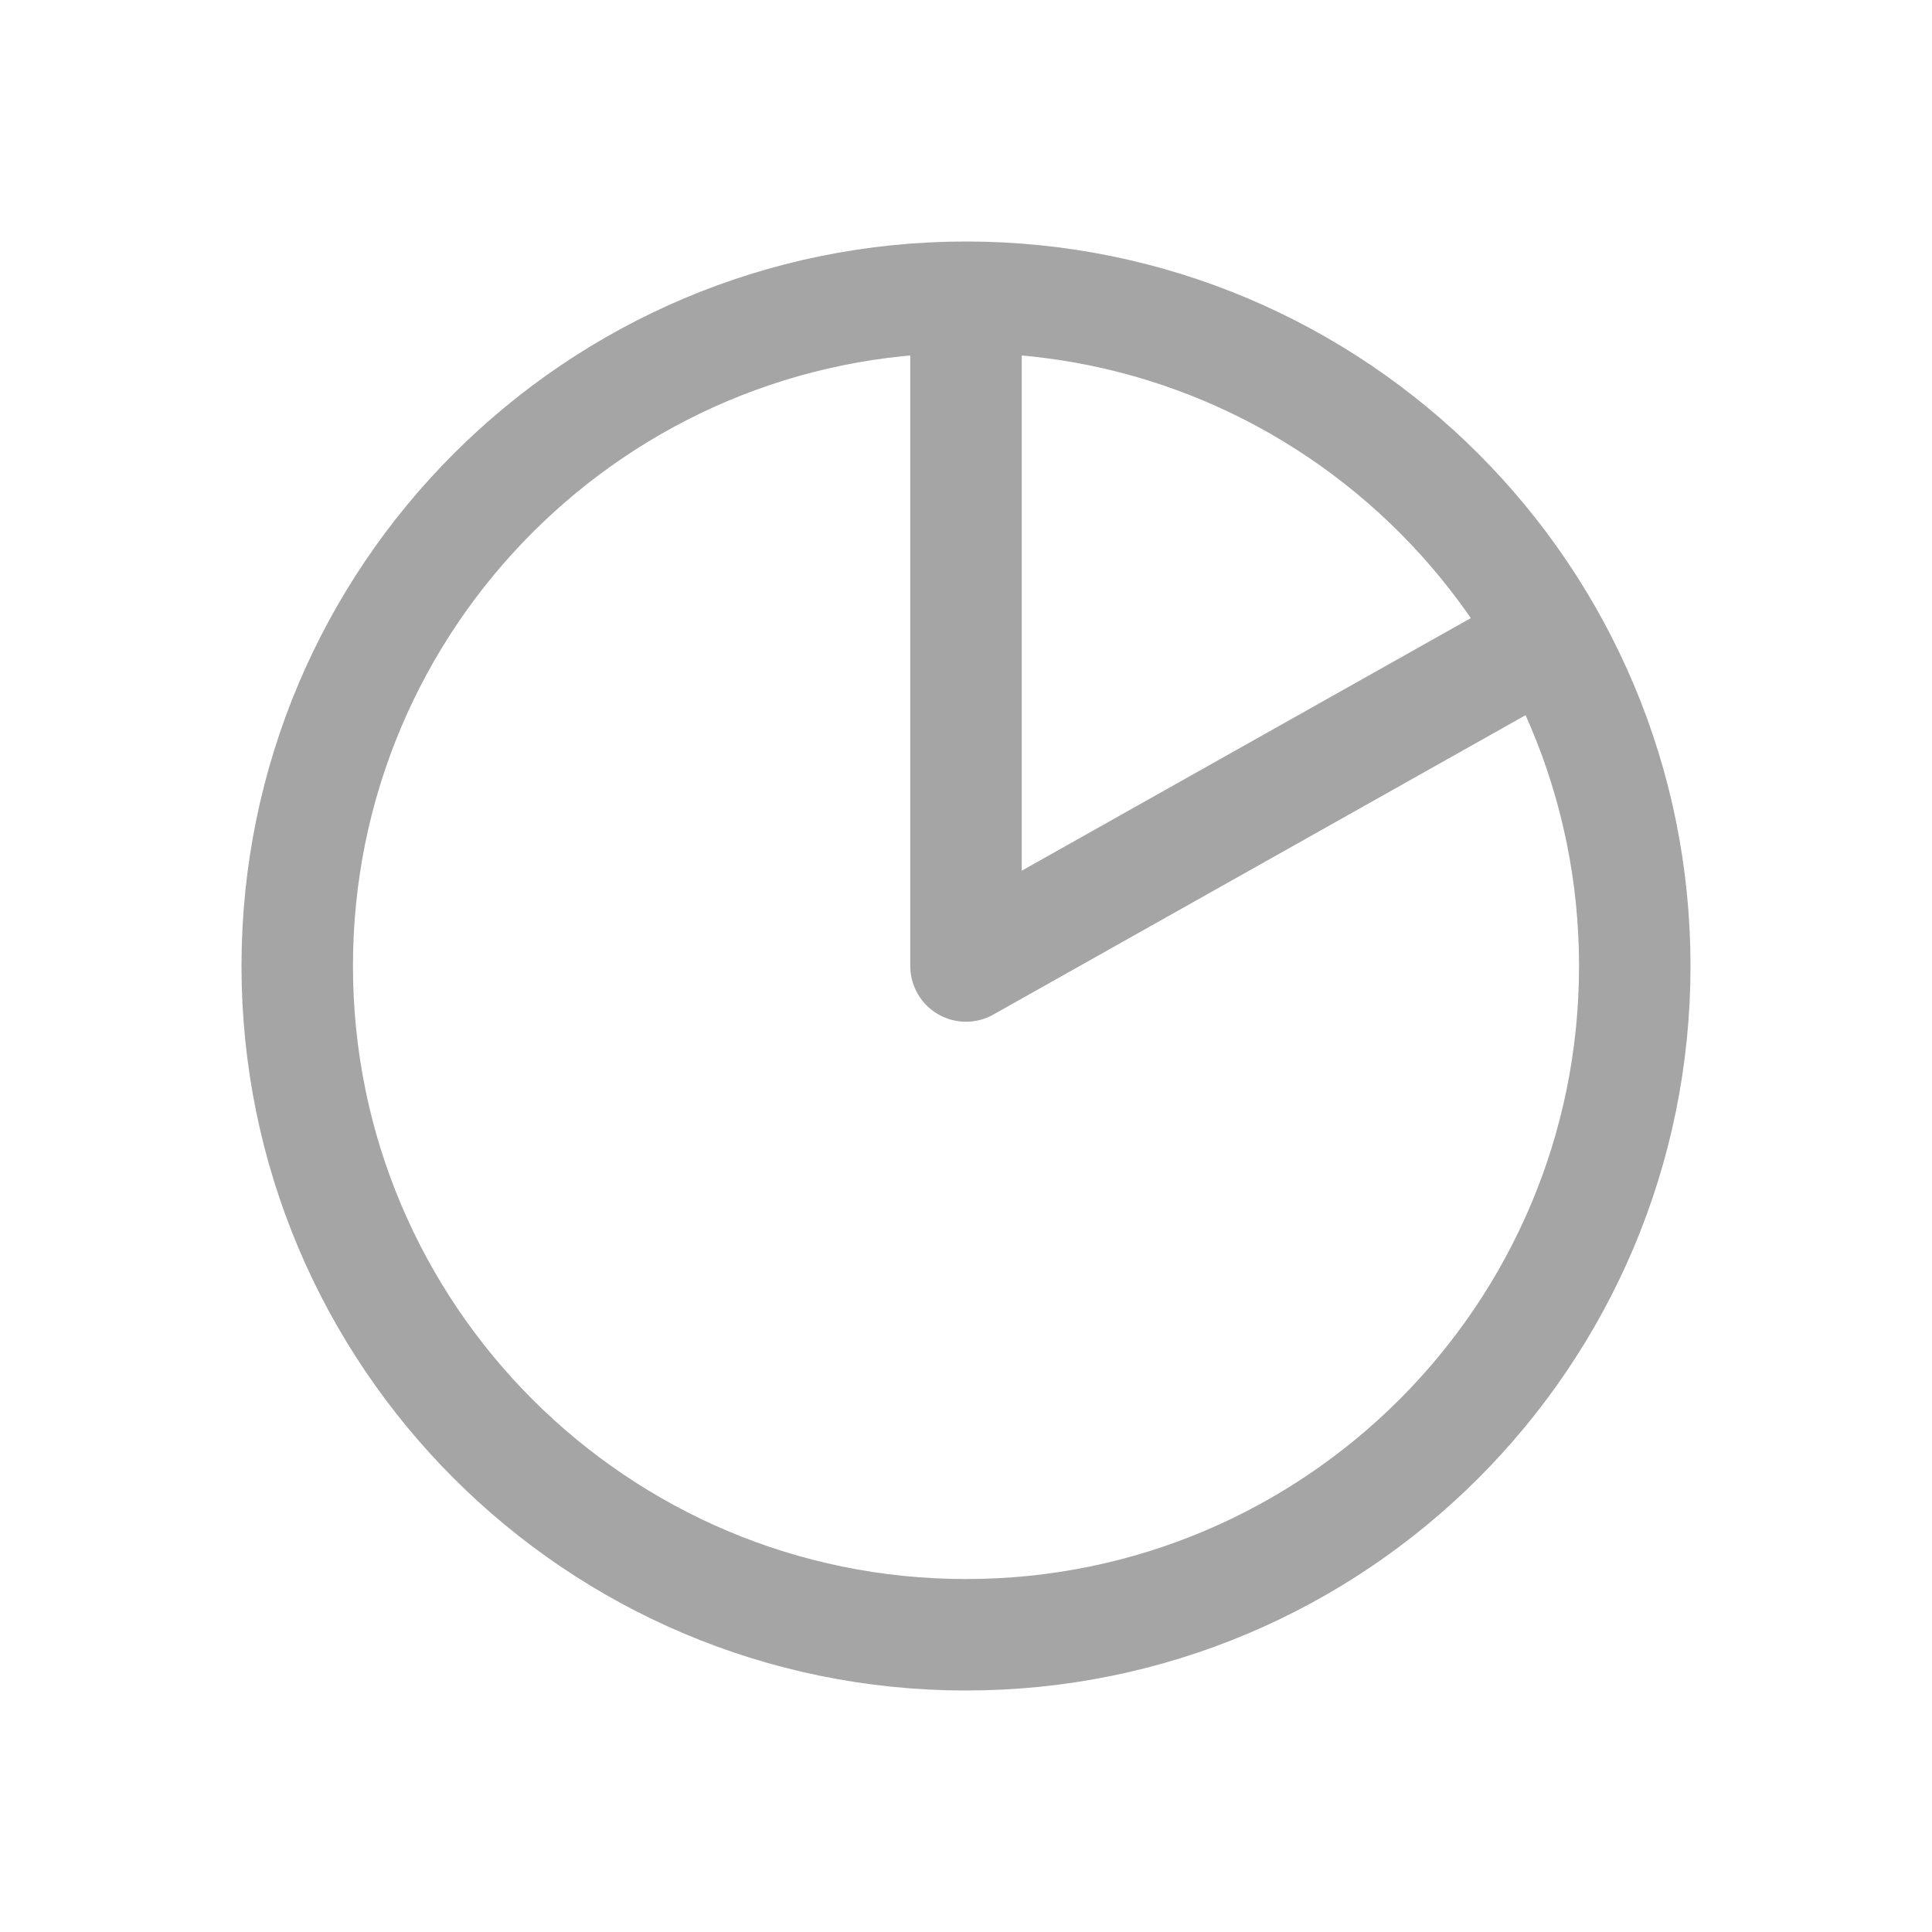
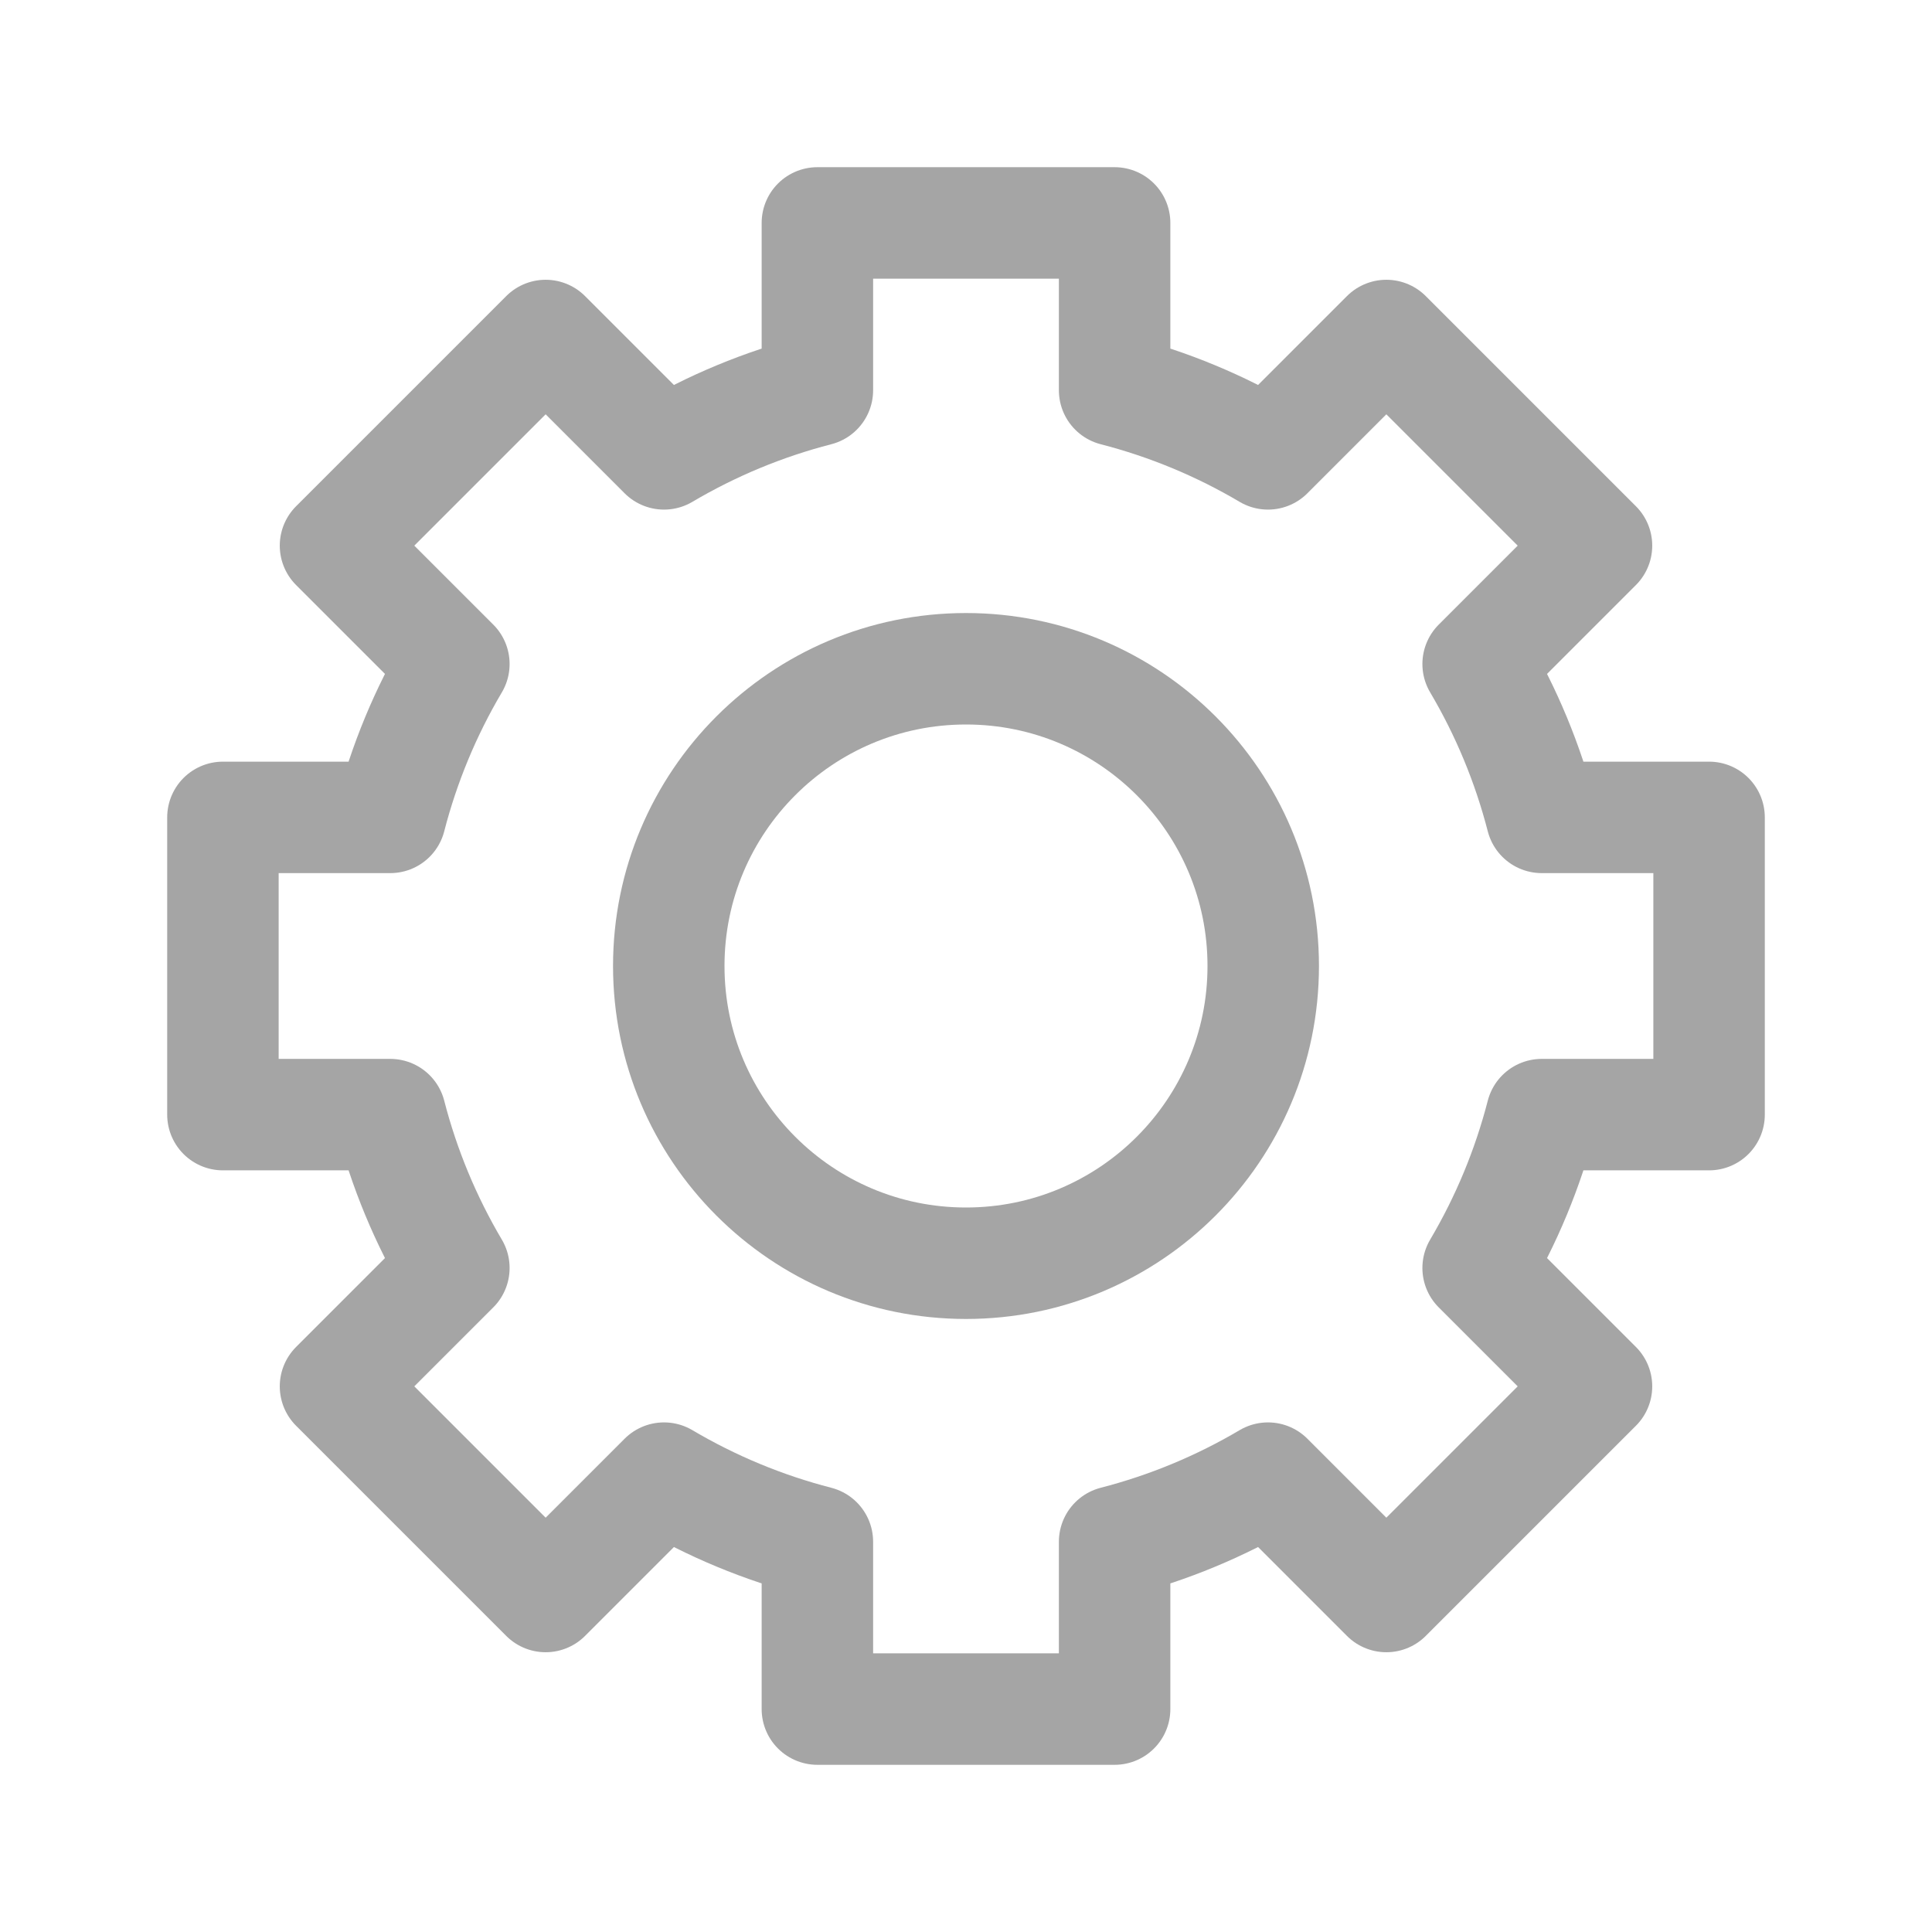
- <svg xmlns="http://www.w3.org/2000/svg" id="menu_cell_ic_shop" data-name="menu/cell/ic/shop" width="26" height="26" viewBox="0 0 26 26">
-   <defs>
-     <style>
-             .cls-2{fill:none;stroke:#a5a5a5;stroke-linejoin:round;stroke-miterlimit:10;stroke-width:1.5px}
-         </style>
-   </defs>
-   <g id="Group_5" data-name="Group 5">
-     <path id="Rectangle_Copy_5" data-name="Rectangle Copy 5" style="fill:none" d="M0 0h26v26H0z" />
-     <circle id="Oval" class="cls-2" cx="9" cy="9" r="9" transform="translate(4 4)" />
-     <path id="Path_4" data-name="Path 4" class="cls-2" d="M0 0v9l8-4.5" transform="translate(13 4)" />
+ <svg xmlns="http://www.w3.org/2000/svg" data-name="menu/cell/ic/shop" width="26" height="26" viewBox="0 0 26 26">
+   <g data-name="Group 5">
+     <path data-name="Rectangle Copy 5" style="fill:none" d="M0 0h26v26H0z" />
+     <g data-name="组 7107" transform="translate(3 3)">
+       <path d="M12 0v2.252a7.952 7.952 0 0 1 2.064.856l1.593-1.593 2.828 2.828-1.593 1.593A7.952 7.952 0 0 1 17.748 8H20v4h-2.252a7.952 7.952 0 0 1-.856 2.064l1.593 1.593-2.828 2.828-1.593-1.593a7.952 7.952 0 0 1-2.064.856V20H8v-2.252a7.952 7.952 0 0 1-2.064-.856l-1.593 1.593-2.828-2.828 1.593-1.593A7.952 7.952 0 0 1 2.252 12H0V8h2.252a7.952 7.952 0 0 1 .856-2.064L1.515 4.343l2.828-2.828 1.593 1.593A7.952 7.952 0 0 1 8 2.252V0z" style="fill-rule:evenodd;stroke:#a5a5a5;stroke-linejoin:round;stroke-width:1.5px;fill:none" />
+       <circle cx="4" cy="4" r="4" transform="translate(6 6)" style="stroke:#a5a5a5;stroke-linejoin:round;stroke-width:1.5px;fill:none" />
+     </g>
  </g>
</svg>
